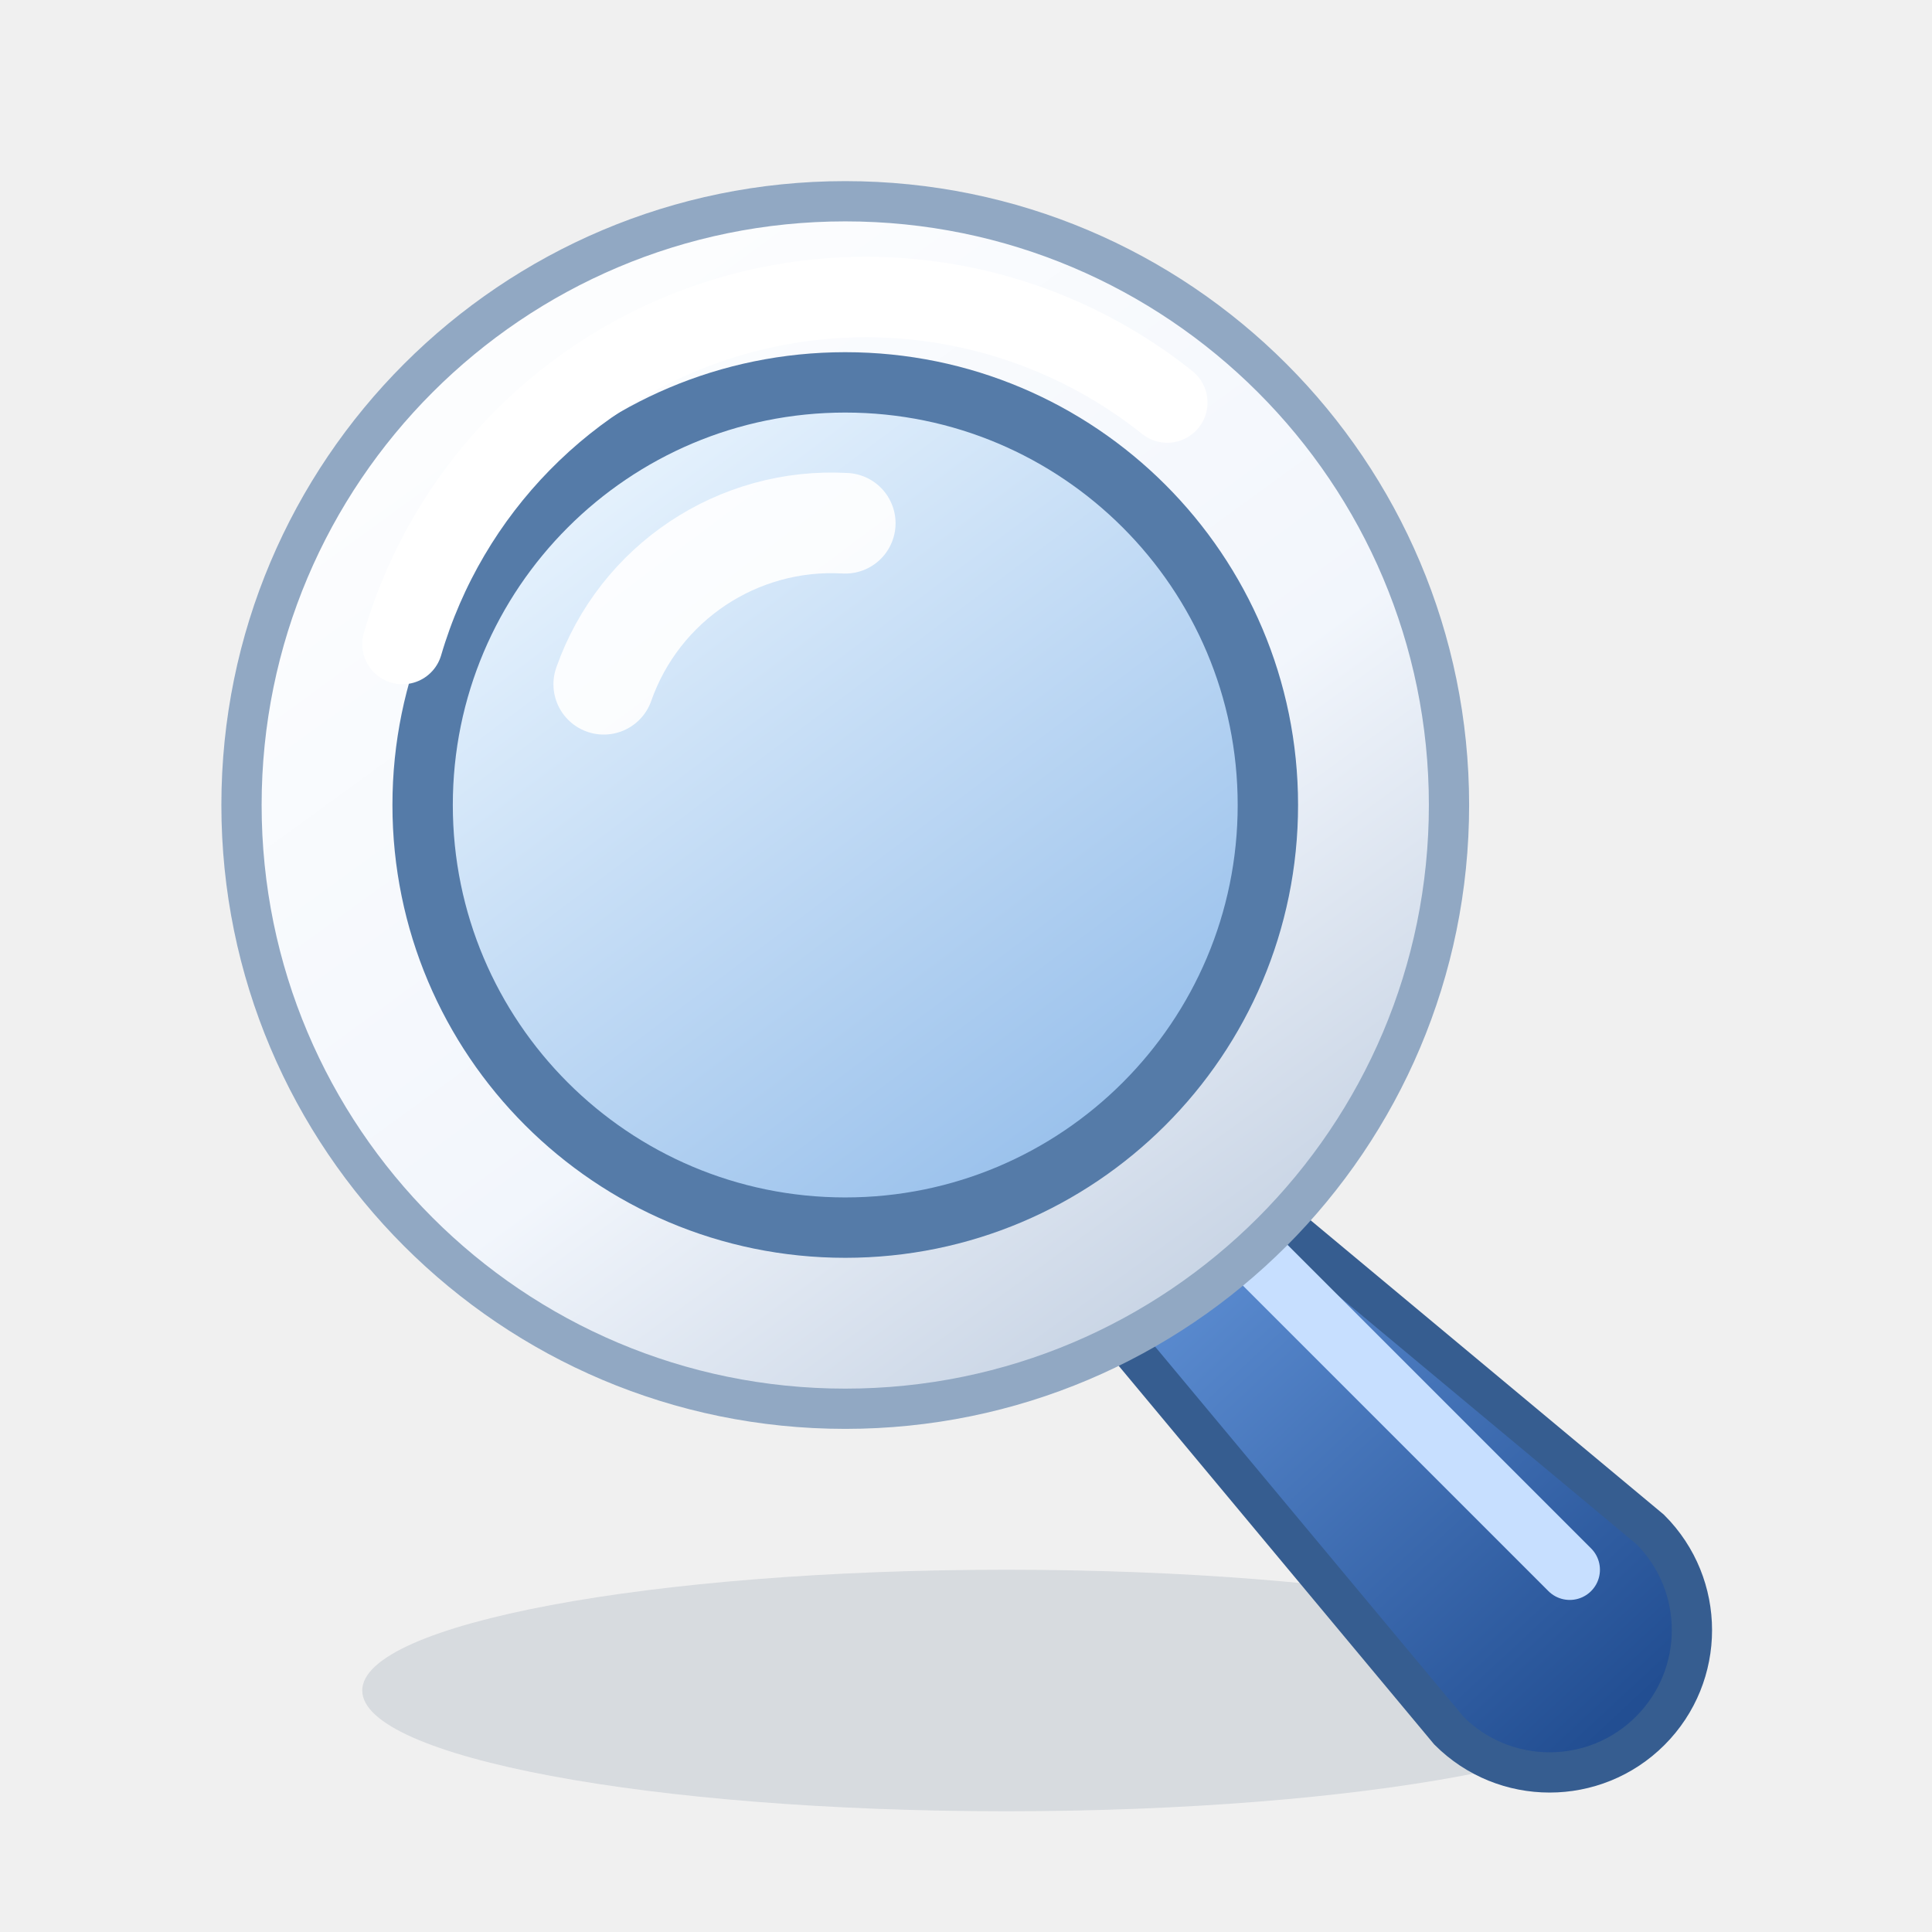
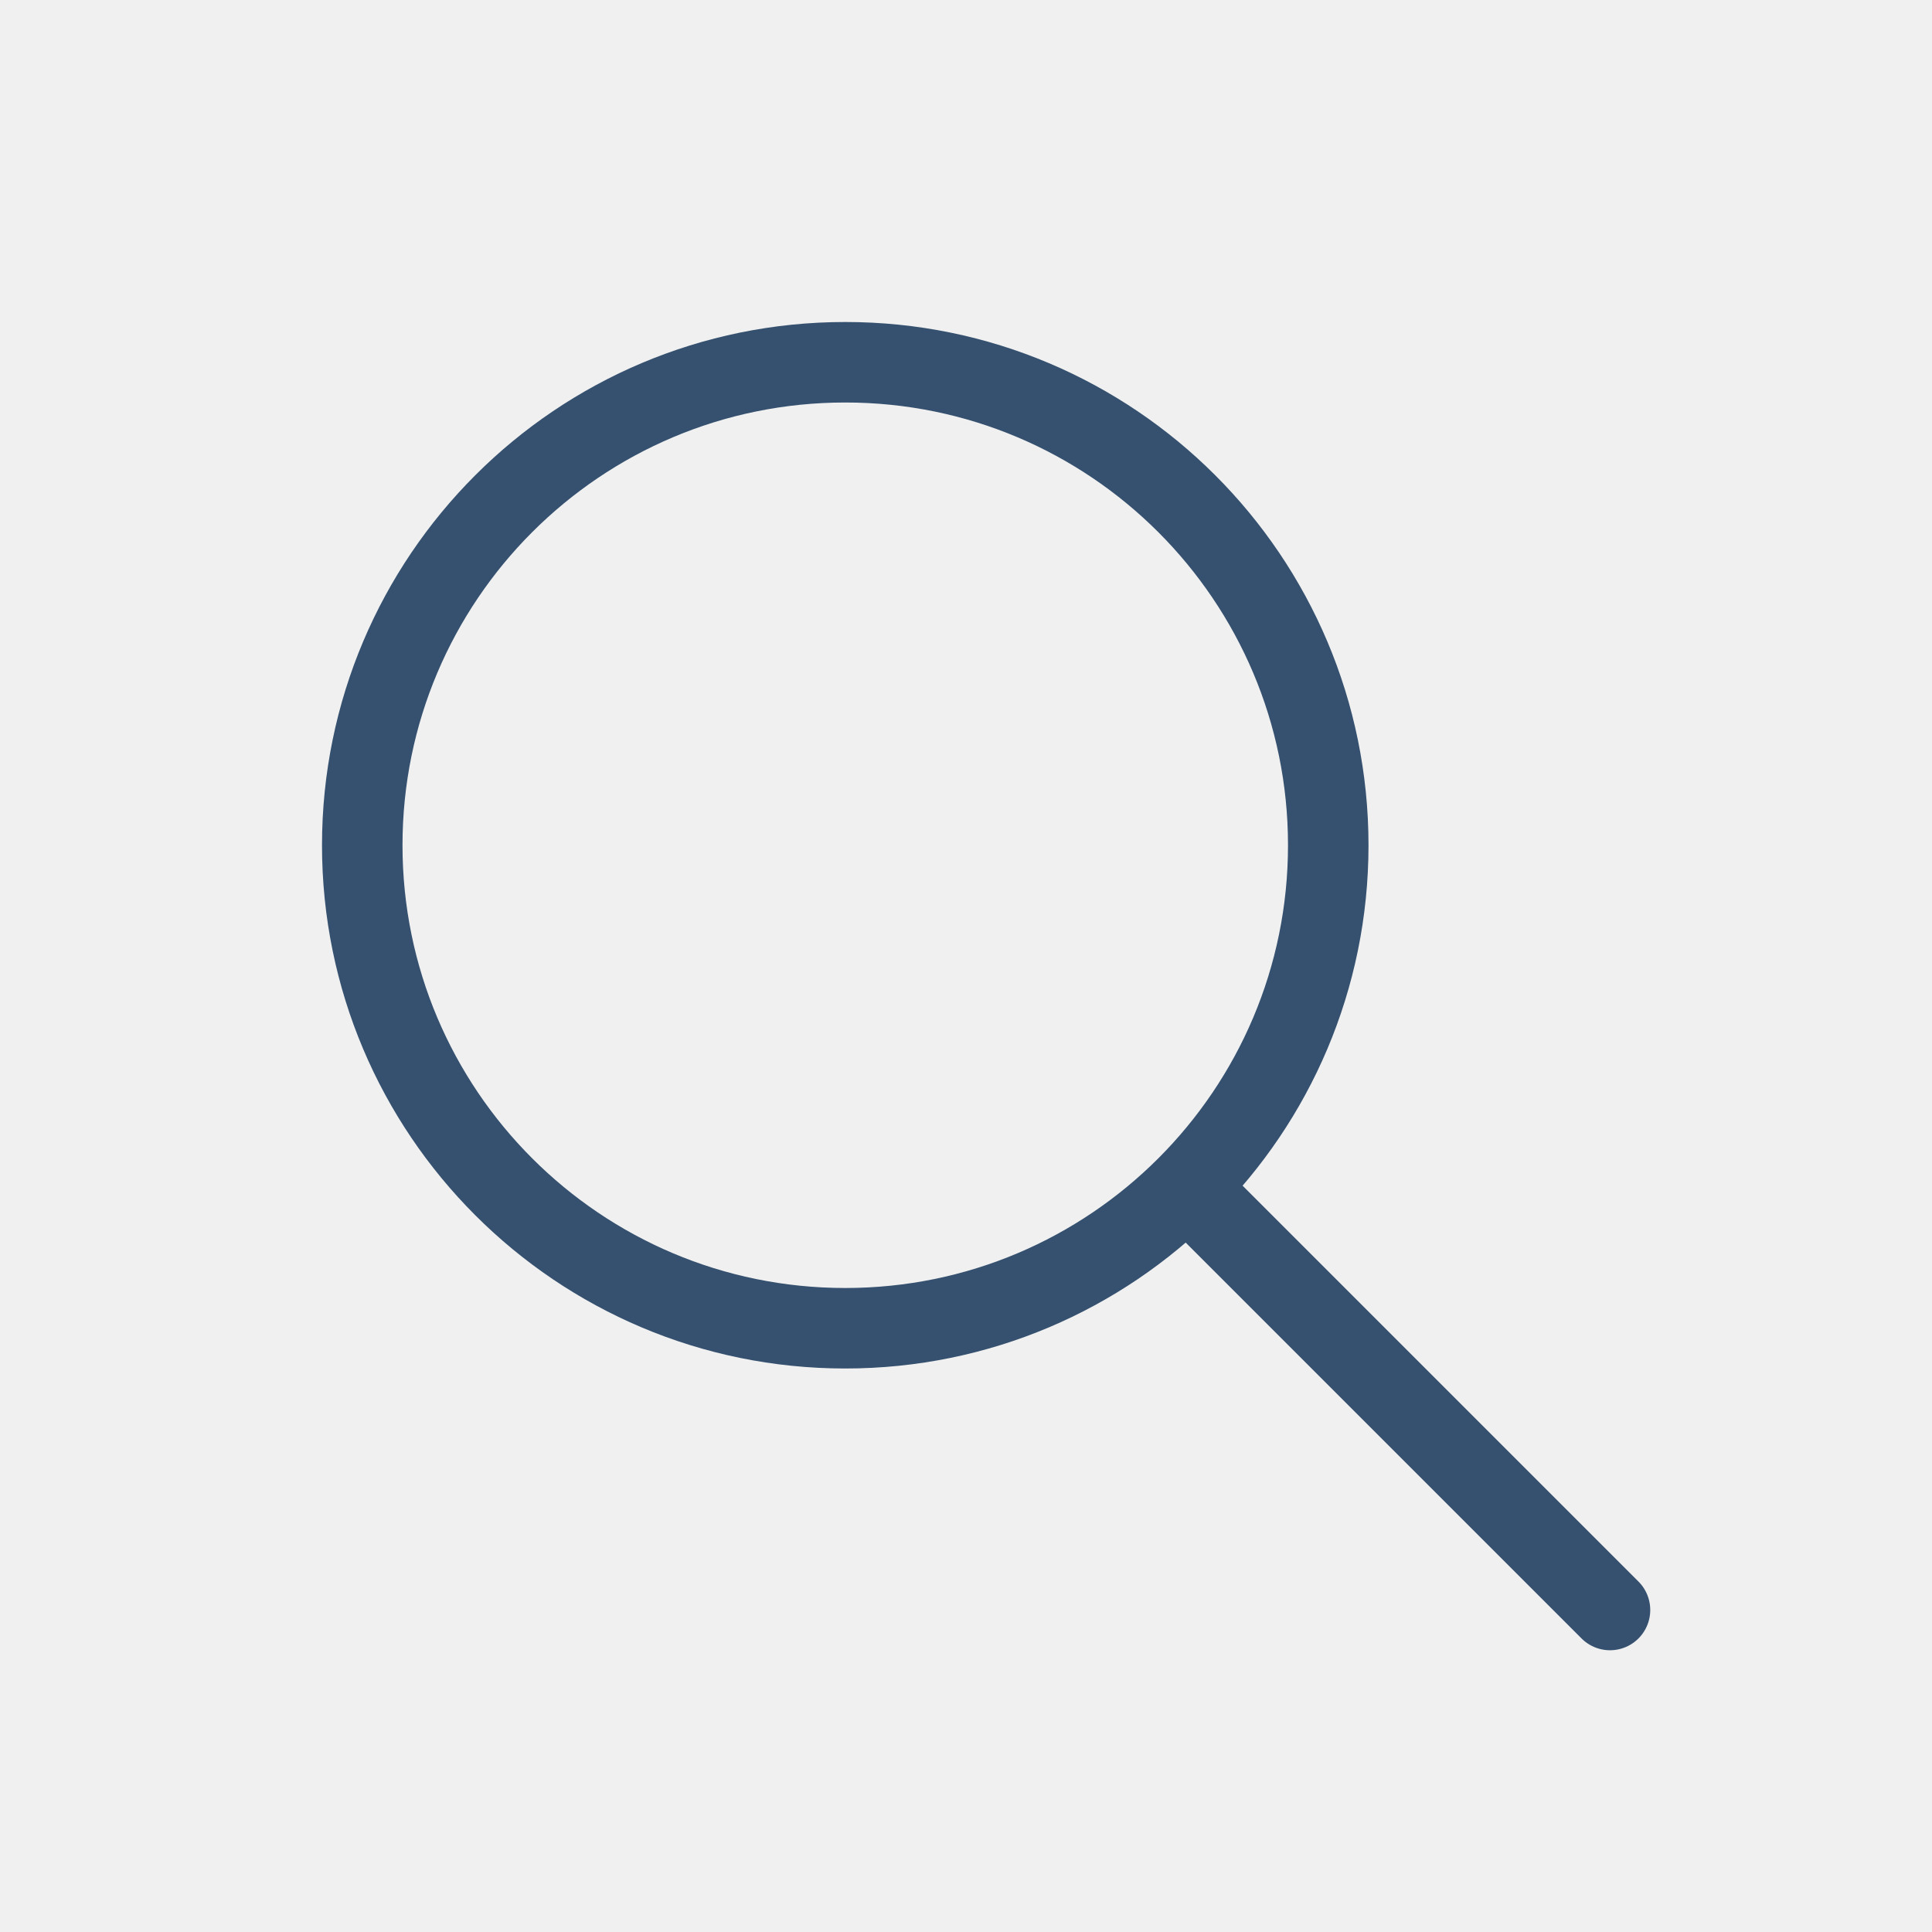
- <svg xmlns="http://www.w3.org/2000/svg" viewBox="0 0 48 48" fill="none">
-   <defs>
-     <linearGradient id="ceramic" x1="10" y1="5" x2="34" y2="38" gradientUnits="userSpaceOnUse">
-       <stop stop-color="#fff" />
-       <stop offset=".54" stop-color="#f2f6fc" />
-       <stop offset="1" stop-color="#aebfd6" />
-     </linearGradient>
-     <linearGradient id="glass" x1="13" y1="10" x2="28" y2="30" gradientUnits="userSpaceOnUse">
-       <stop stop-color="#eff8ff" />
-       <stop offset="1" stop-color="#92bcea" />
-     </linearGradient>
-     <linearGradient id="blue" x1="28" y1="28" x2="41" y2="42" gradientUnits="userSpaceOnUse">
-       <stop stop-color="#699be0" />
-       <stop offset="1" stop-color="#224e92" />
-     </linearGradient>
-   </defs>
-   <ellipse cx="25" cy="42" rx="16" ry="3" fill="#1c385b" opacity=".12" />
-   <path d="m29 28 12 10a3.5 3.5 0 0 1-5 5L26 31Z" fill="url(#blue)" stroke="#365d90" />
-   <path d="m31 31 8 8" stroke="#c7dfff" stroke-width="1.5" stroke-linecap="round" />
-   <circle cx="21" cy="20" r="15" fill="url(#ceramic)" stroke="#91a8c3" />
-   <circle cx="21" cy="20" r="10.5" fill="url(#glass)" stroke="#557ba8" stroke-width="1.5" />
-   <path d="M10 16a12 12 0 0 1 19-6" stroke="#fff" stroke-width="2" stroke-linecap="round" />
-   <path d="M15 17a6 6 0 0 1 6-4" stroke="#fff" stroke-width="2.5" stroke-linecap="round" opacity=".9" />
+ <svg xmlns="http://www.w3.org/2000/svg" viewBox="0 0 48 48" fill="none" stroke="#35516f" stroke-width="2" stroke-linecap="round" stroke-linejoin="round">
+   <circle cx="21" cy="21" r="12" />
+   <path d="m30 30 10 10" />
</svg>
